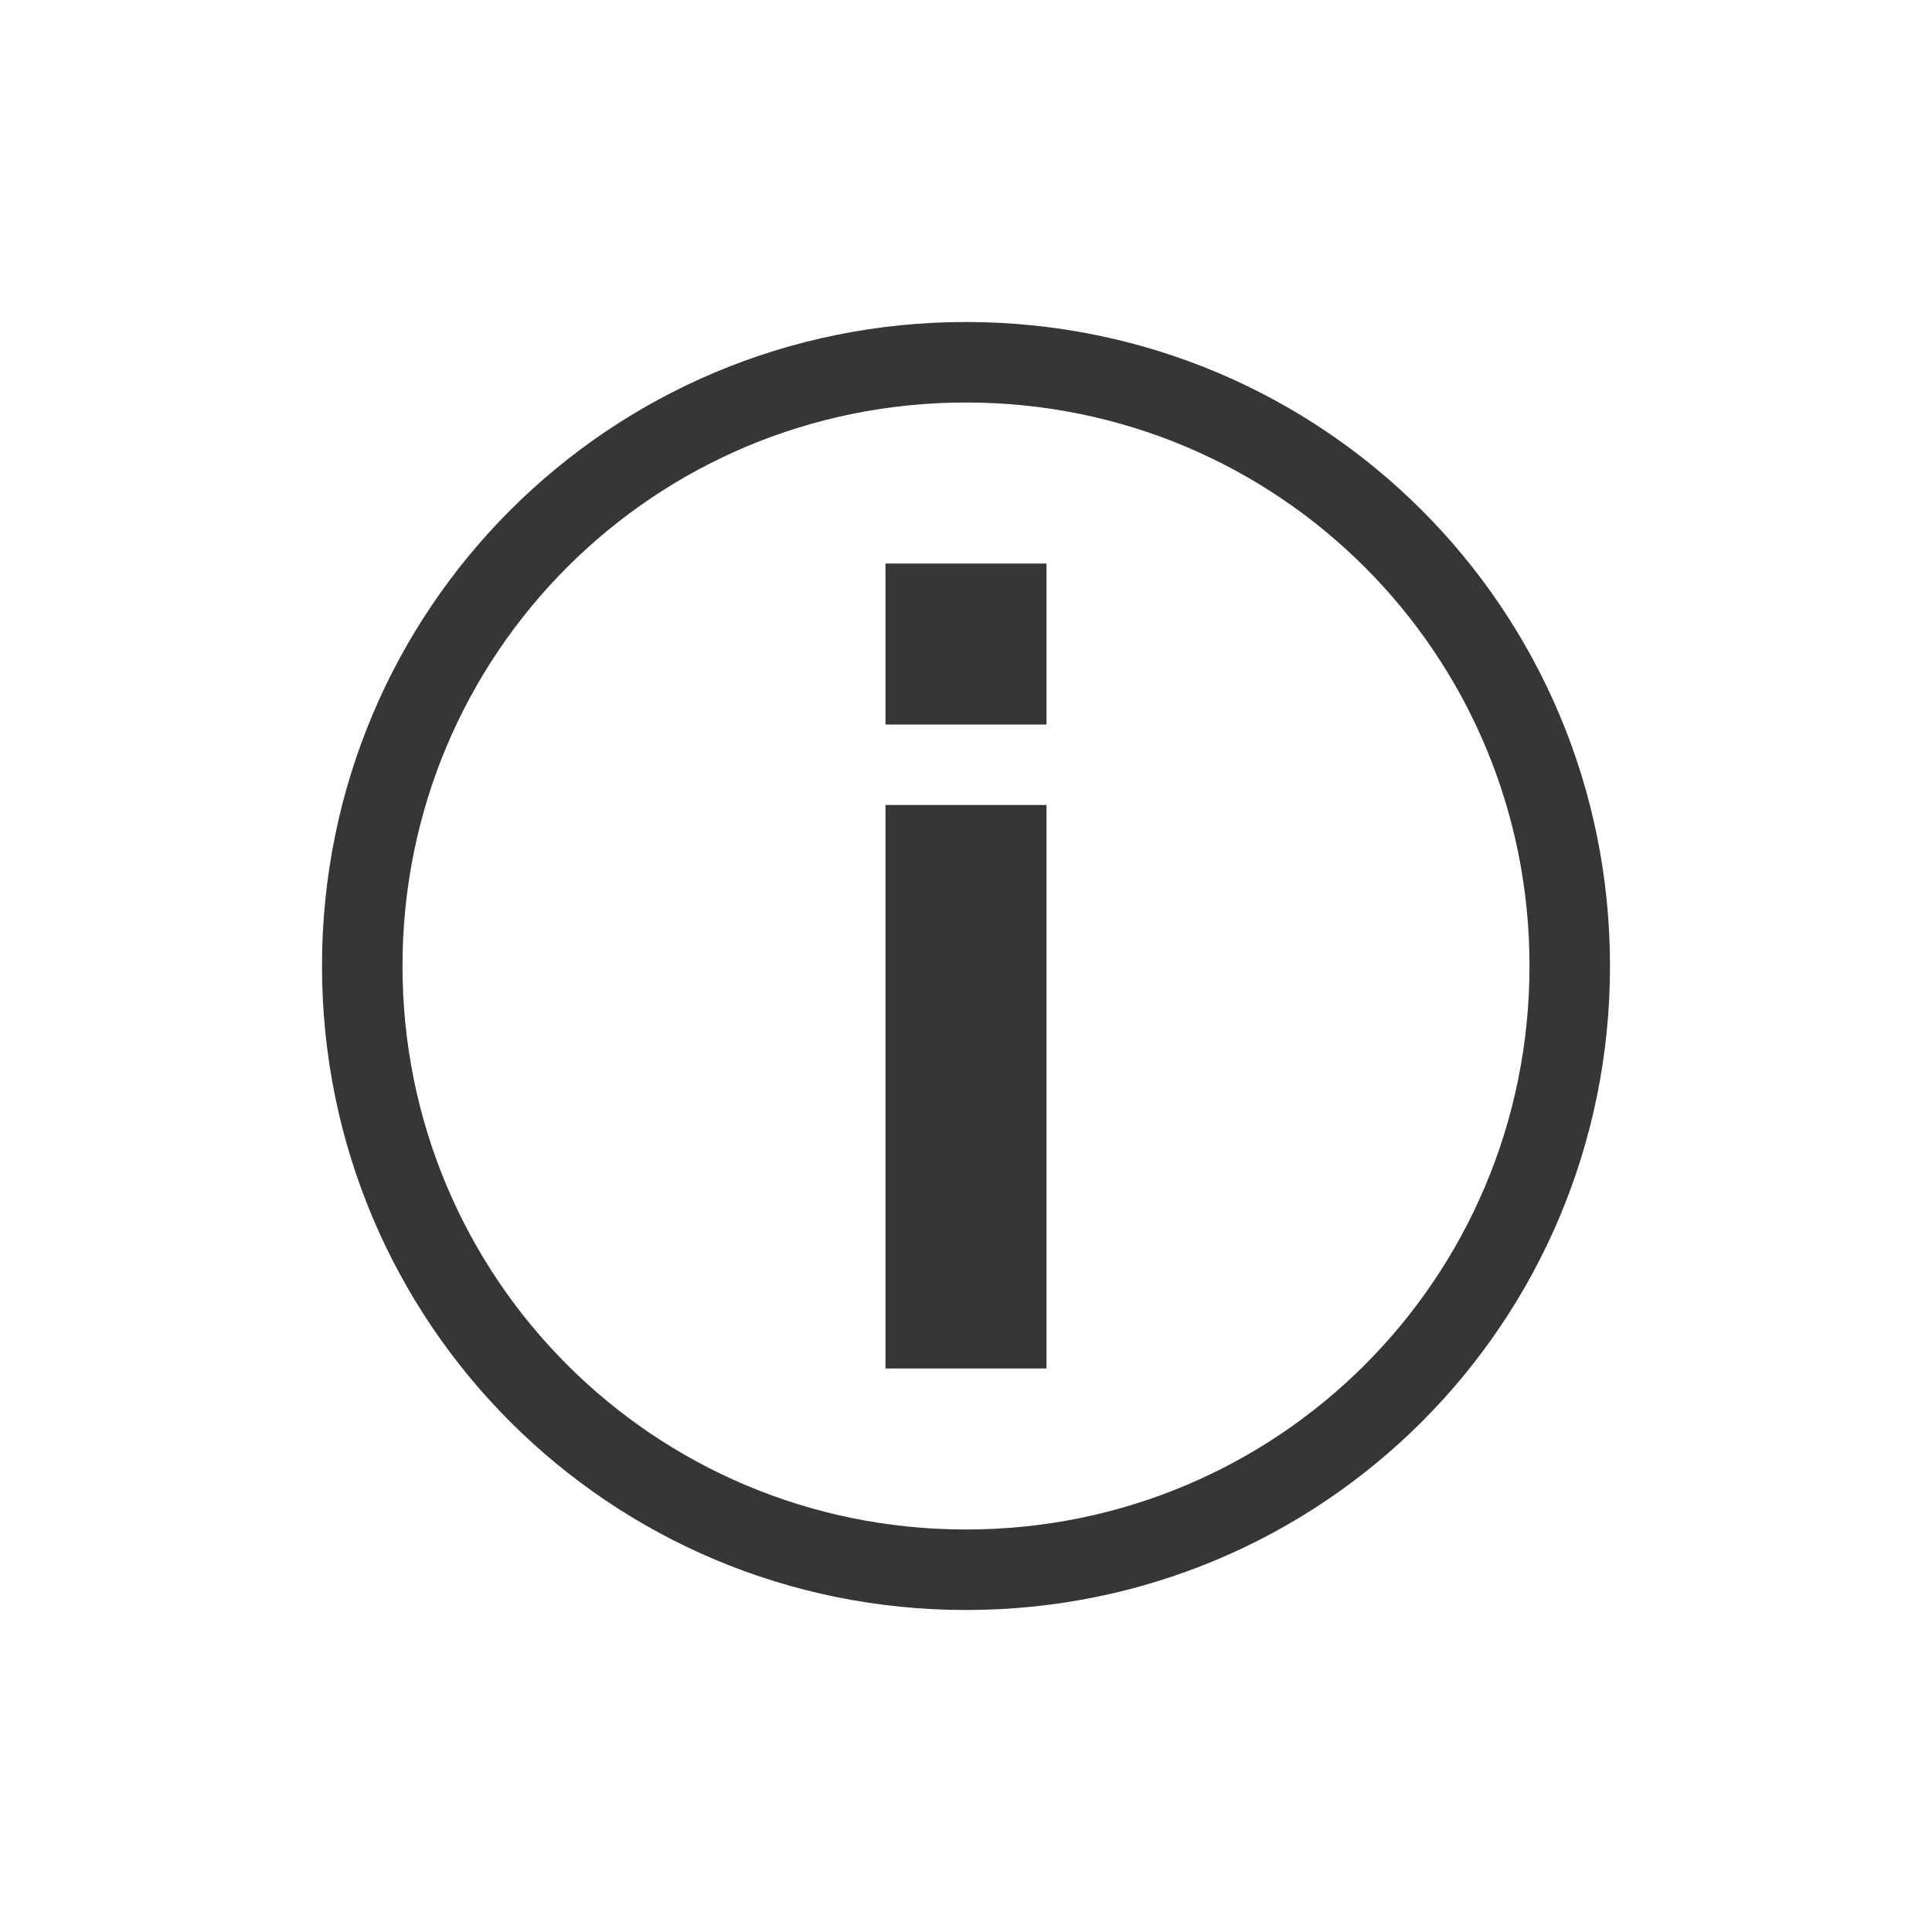
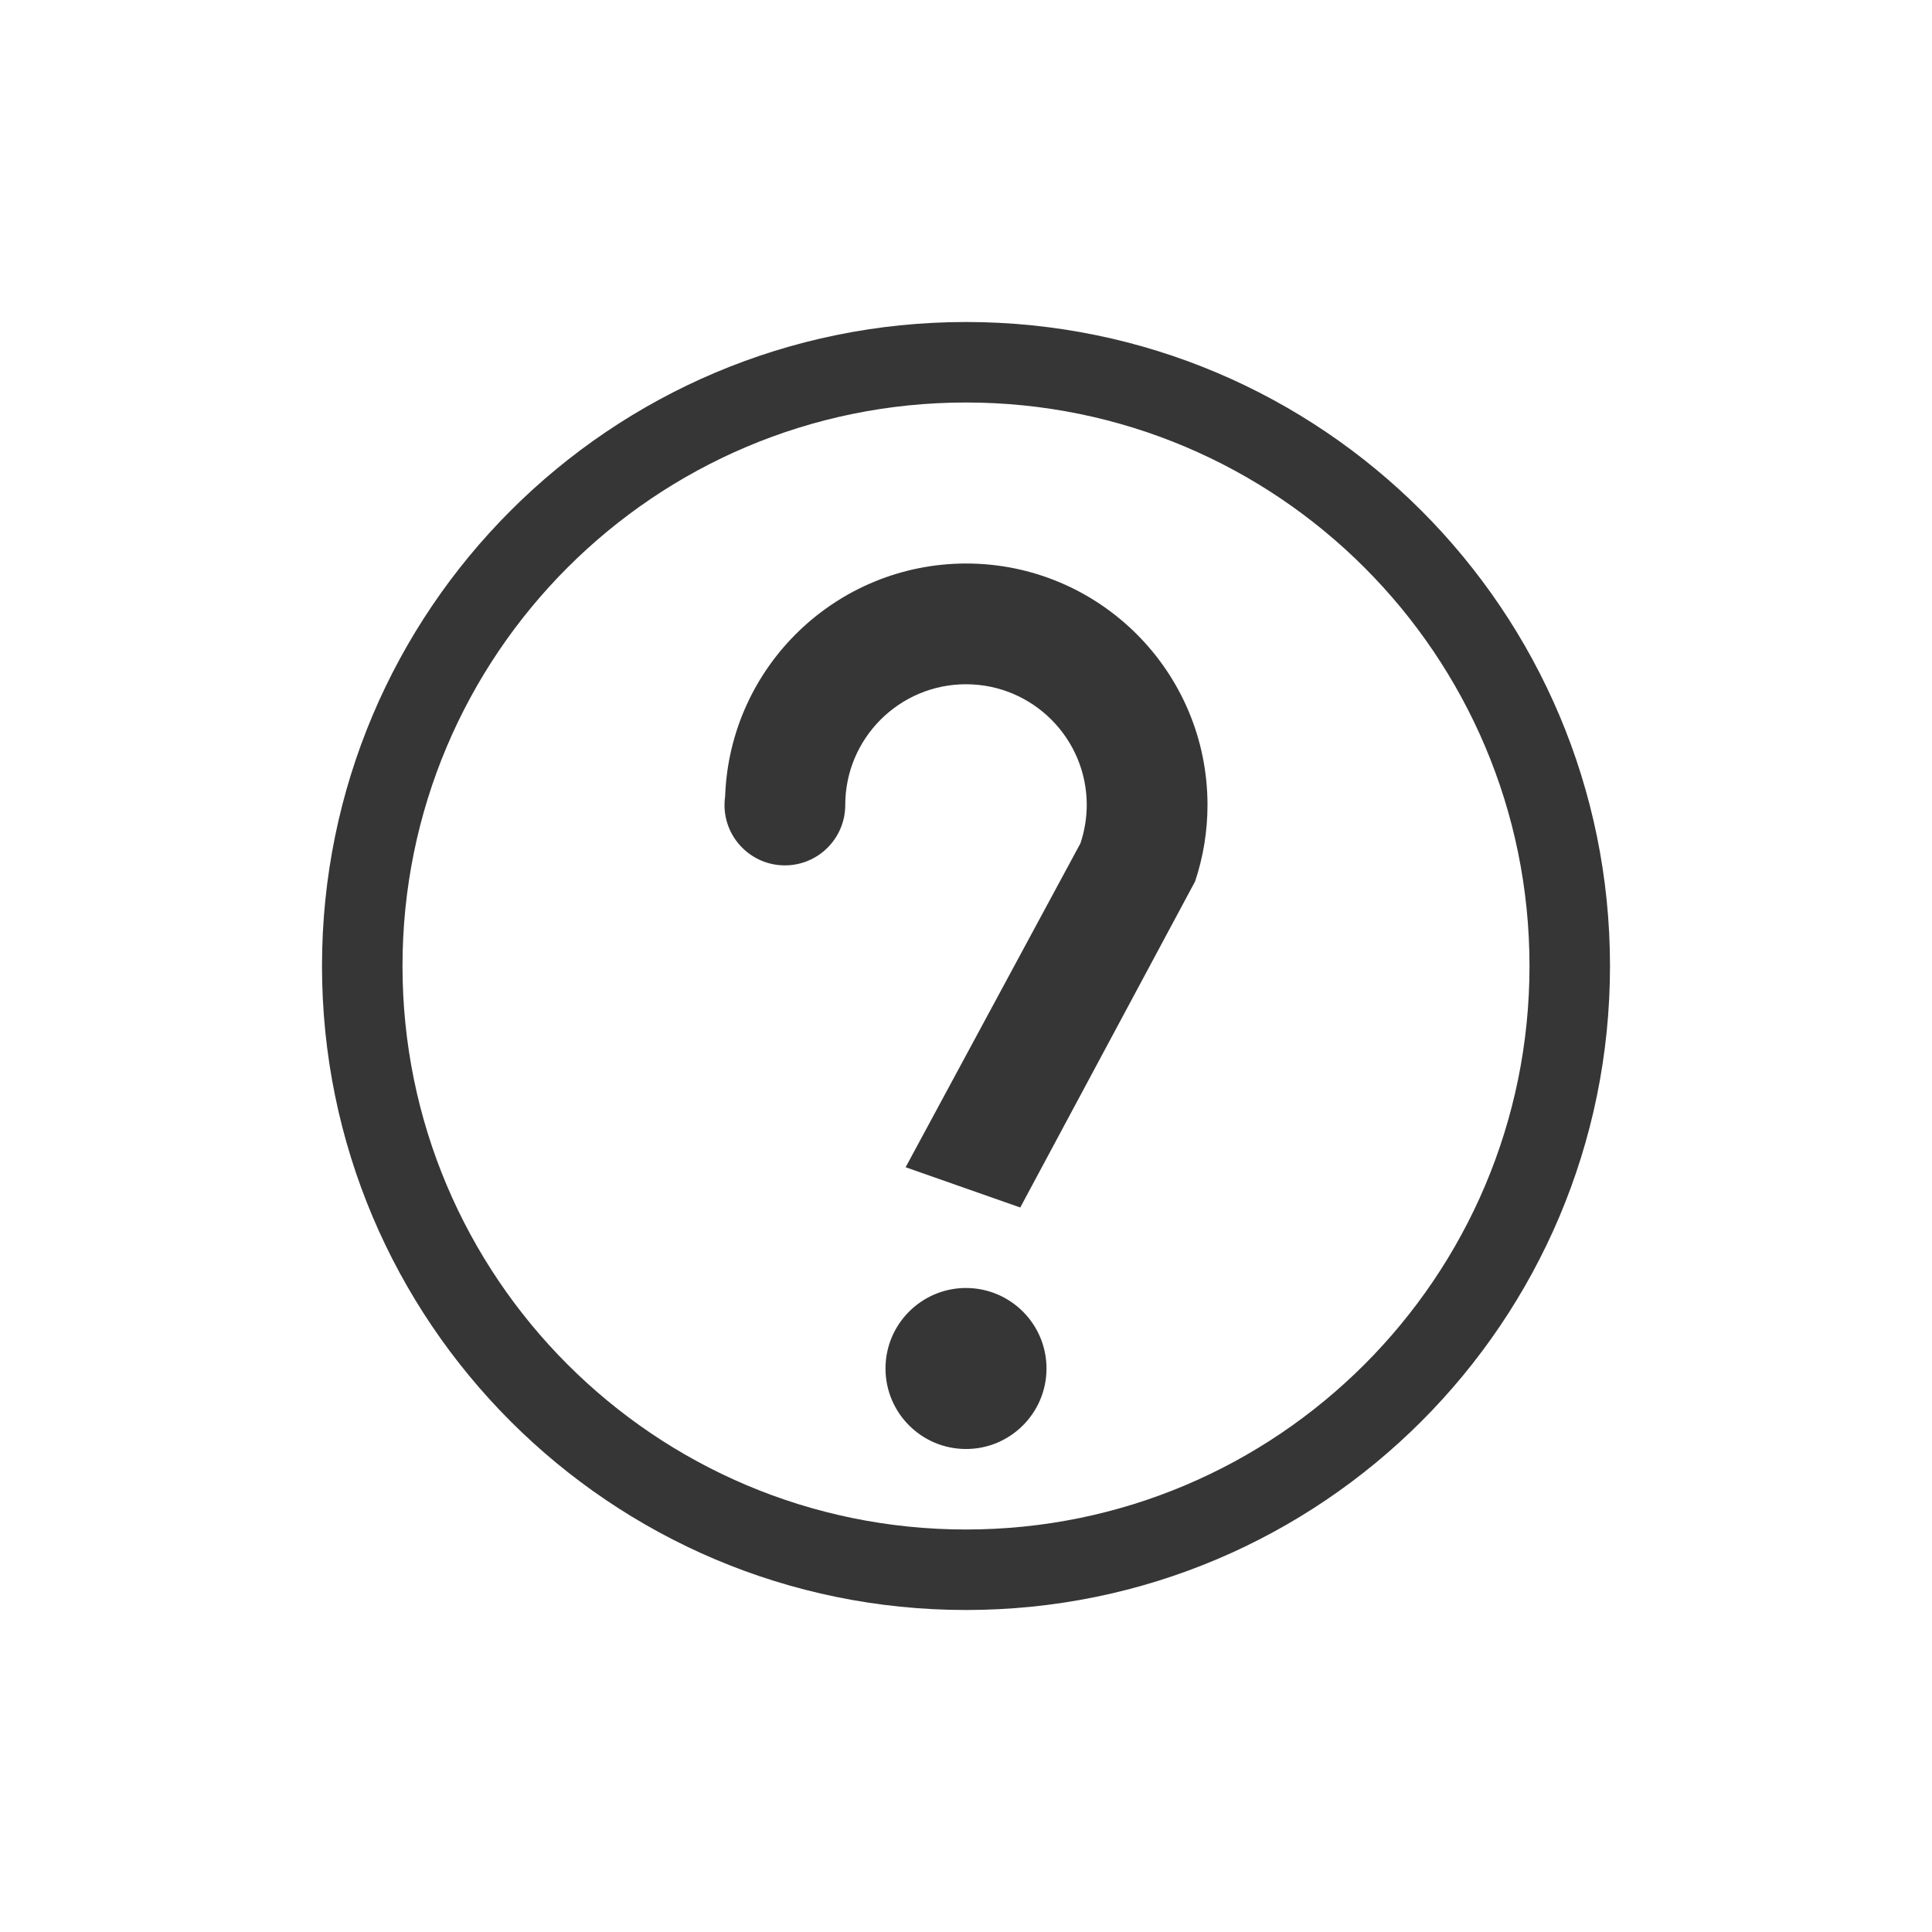
- <svg xmlns="http://www.w3.org/2000/svg" viewBox="0 0 24 24">
-   <defs id="defs3051">
-     <style type="text/css" id="current-color-scheme">
-       .ColorScheme-Text {
-         color:#363636;
-       }
-       </style>
+ <svg xmlns="http://www.w3.org/2000/svg" width="24" height="24" version="1.1" id="svg1">
+   <defs id="defs1">
+     <style id="current-color-scheme" type="text/css">.ColorScheme-Text { color:#363636; }</style>
  </defs>
-   <path style="fill:currentColor;fill-opacity:1;stroke:none" d="M 12 4 C 7.568 4 4 7.568 4 12 C 4 16.432 7.568 20 12 20 C 16.432 20 20 16.432 20 12 C 20 7.568 16.432 4 12 4 z M 12 5 C 15.878 5 19 8.122 19 12 C 19 15.878 15.878 19 12 19 C 8.122 19 5 15.878 5 12 C 5 8.122 8.122 5 12 5 z M 11 7 L 11 9 L 13 9 L 13 7 L 11 7 z M 11 10 L 11 17 L 13 17 L 13 10 L 11 10 z " class="ColorScheme-Text" />
+   <path d="m 12,7 c -1.611,0.003 -2.931,1.277 -2.992,2.887 -8e-7,6.5e-4 -8e-7,0.001 0,0.002 -0.005,0.037 -0.008,0.074 -0.008,0.111 0,0.414 0.336,0.75 0.75,0.75 0.414,0 0.75,-0.336 0.75,-0.75 0,-0.828 0.672,-1.5 1.5,-1.5 0.828,-10e-8 1.5,0.672 1.5,1.5 -3.42e-4,0.161 -0.027,0.322 -0.078,0.475 L 11.25,14.5 12.674,15 14.846,10.949 C 14.948,10.643 15,10.323 15,10 c 0,-1.657 -1.343,-3 -3,-3 z m -0.025,9 c -0.54,0.014 -0.975,0.456 -0.975,1 0,0.552 0.448,1 1,1 0.552,0 1,-0.448 1,-1 0,-0.552 -0.448,-1 -1,-1 -0.009,0 -0.017,-2.17e-4 -0.025,0 z M 12,4 c -4.418,-10e-8 -8,3.582 -8,8 0,4.418 3.582,8 8,8 4.418,0 8,-3.582 8,-8 C 20,7.582 16.418,4 12,4 Z m 0,1 c 3.866,0 7,3.134 7,7 C 19,15.866 15.866,19 12,19 8.134,19 5,15.866 5,12 5,8.134 8.134,5 12,5 Z" style="fill:currentColor;fill-opacity:0.996;stroke-width:0.914;stroke-linecap:round;stroke-linejoin:round" id="path1" class="ColorScheme-Text" />
</svg>
